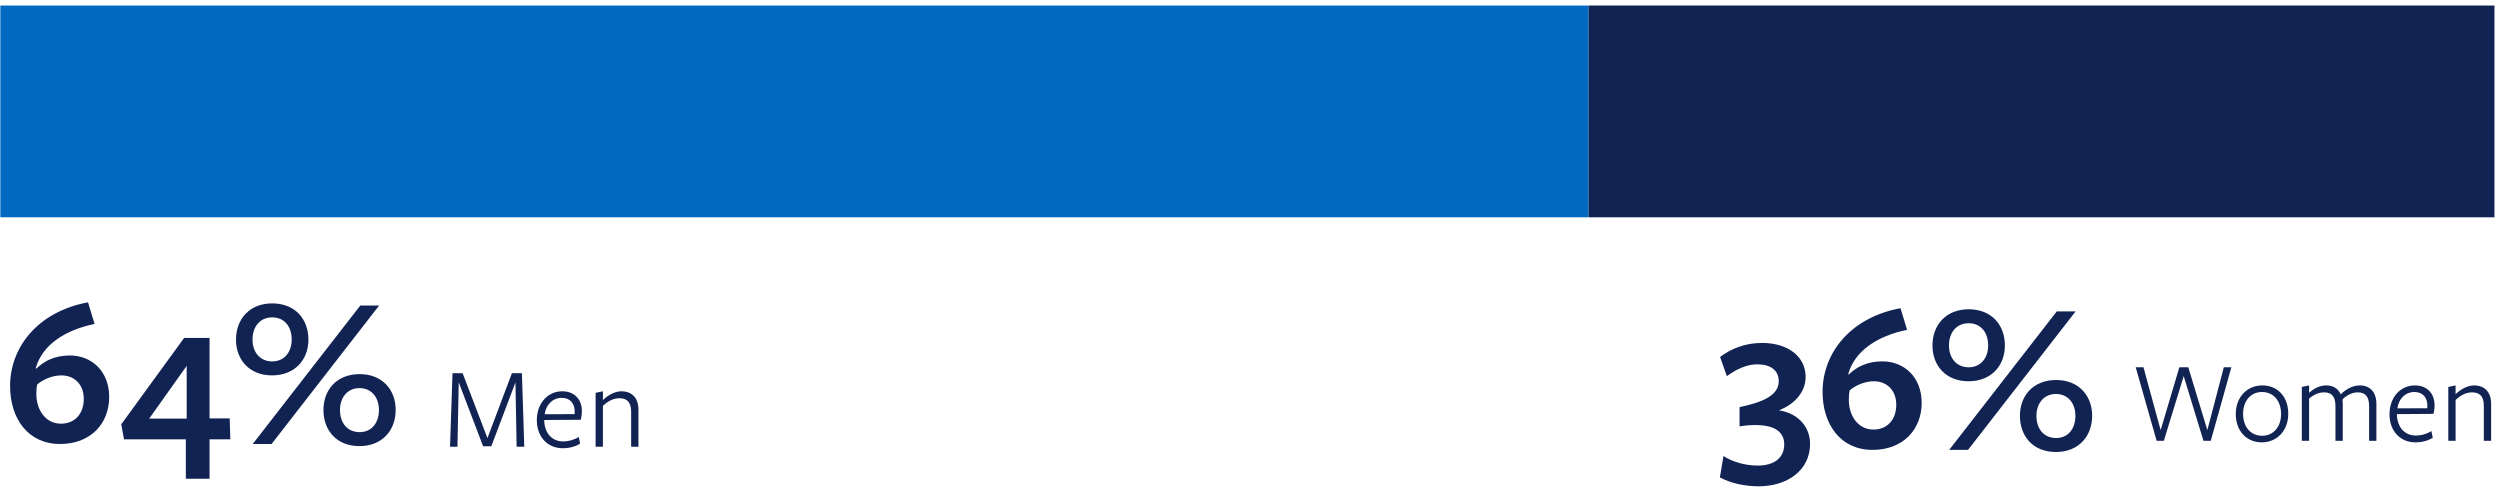
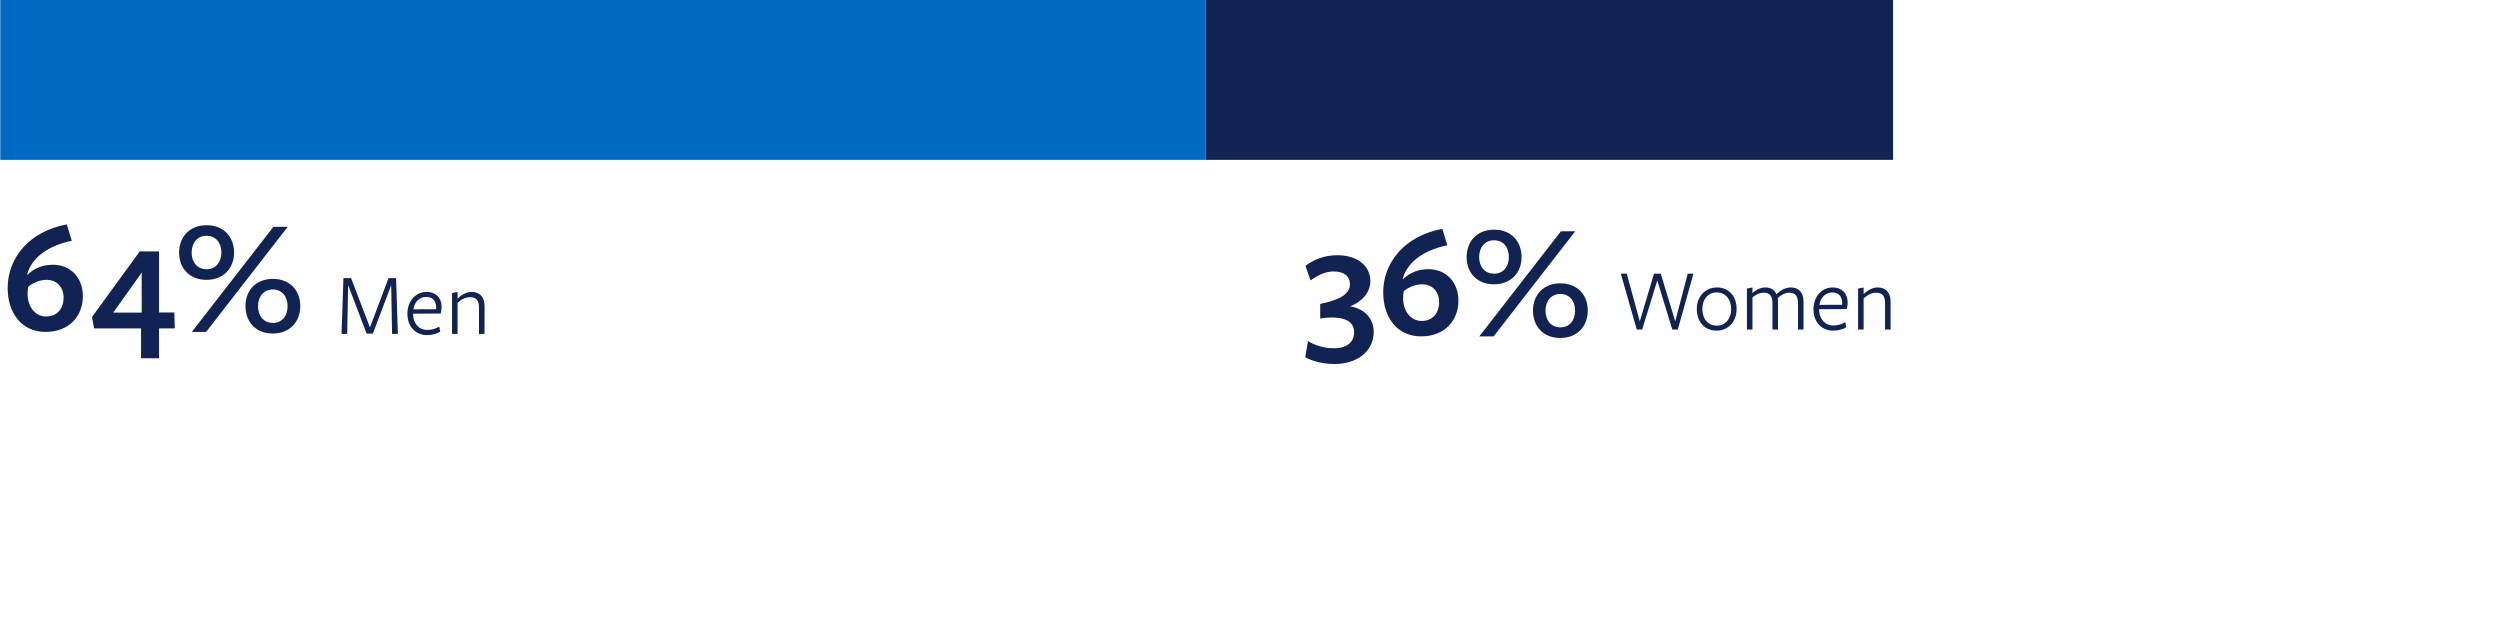
- <svg xmlns="http://www.w3.org/2000/svg" width="425" height="83" viewBox="0 0 425 83" fill="none">
-   <path d="M1.714 65.616C1.714 71.16 4.774 75.48 10.21 75.48C15.43 75.48 18.562 71.988 18.562 67.488C18.562 63.132 15.61 60.432 11.866 60.432C9.31 60.432 7.51 61.368 6.178 62.664L6.07 62.592C7.186 58.632 11.038 56.112 16.078 55.068L14.962 51.396C6.394 52.98 1.714 59.064 1.714 65.616V65.616ZM6.178 66.984C6.178 66.444 6.214 65.832 6.322 65.364C7.15 64.644 8.734 63.816 10.426 63.816C12.694 63.816 14.242 65.4 14.242 67.812C14.242 70.332 12.73 72.024 10.354 72.024C7.726 72.024 6.178 69.648 6.178 66.984V66.984ZM39.153 74.688L39.045 71.124H35.625V57.444H31.305L20.613 72.132L21.081 74.688H31.593V81.384H35.625V74.688H39.153ZM31.737 71.16H25.365L31.737 62.196V71.16ZM52.432 57.732C52.432 54.204 50.128 51.576 46.276 51.576C42.46 51.576 40.12 54.204 40.12 57.732C40.12 61.188 42.424 63.816 46.24 63.816C50.092 63.816 52.432 61.188 52.432 57.732ZM64.456 51.936H61.252L42.964 75.48H46.168L64.456 51.936ZM67.264 69.684C67.264 66.228 64.96 63.6 61.144 63.6C57.292 63.6 54.988 66.228 54.988 69.684C54.988 73.212 57.256 75.84 61.108 75.84C64.924 75.84 67.264 73.212 67.264 69.684ZM49.588 57.732C49.588 59.856 48.328 61.44 46.276 61.44C44.188 61.44 42.928 59.856 42.928 57.732C42.928 55.536 44.188 53.952 46.276 53.952C48.328 53.952 49.588 55.5 49.588 57.732ZM64.42 69.684C64.42 71.916 63.16 73.464 61.144 73.464C59.056 73.464 57.796 71.916 57.796 69.684C57.796 67.596 59.056 65.976 61.108 65.976C63.16 65.976 64.42 67.56 64.42 69.684Z" fill="#112353" />
-   <path d="M302.421 69.748C304.905 68.812 306.957 66.76 306.957 64.096C306.957 60.64 304.005 58.3 299.541 58.3C296.625 58.3 294.249 59.308 292.413 60.676L293.565 63.952C295.185 62.764 296.949 61.936 298.713 61.936C301.053 61.936 302.385 62.98 302.385 64.816C302.385 67.408 299.145 68.488 295.725 69.208V72.484C296.769 72.304 297.849 72.232 298.821 72.268C301.665 72.34 303.321 73.42 303.321 75.544C303.321 77.92 301.485 79.18 298.749 79.144C296.625 79.144 294.501 78.496 292.989 77.524L292.377 81.16C294.105 82.096 296.481 82.672 298.965 82.672C303.789 82.672 307.713 80.008 307.713 75.436C307.713 72.808 305.949 70.324 302.421 69.748V69.748ZM309.837 66.616C309.837 72.16 312.897 76.48 318.333 76.48C323.553 76.48 326.685 72.988 326.685 68.488C326.685 64.132 323.733 61.432 319.989 61.432C317.433 61.432 315.633 62.368 314.301 63.664L314.193 63.592C315.309 59.632 319.161 57.112 324.201 56.068L323.085 52.396C314.517 53.98 309.837 60.064 309.837 66.616V66.616ZM314.301 67.984C314.301 67.444 314.337 66.832 314.445 66.364C315.273 65.644 316.857 64.816 318.549 64.816C320.817 64.816 322.365 66.4 322.365 68.812C322.365 71.332 320.853 73.024 318.477 73.024C315.849 73.024 314.301 70.648 314.301 67.984ZM340.832 58.732C340.832 55.204 338.528 52.576 334.676 52.576C330.86 52.576 328.52 55.204 328.52 58.732C328.52 62.188 330.824 64.816 334.64 64.816C338.492 64.816 340.832 62.188 340.832 58.732ZM352.856 52.936H349.652L331.364 76.48H334.568L352.856 52.936ZM355.664 70.684C355.664 67.228 353.36 64.6 349.544 64.6C345.692 64.6 343.388 67.228 343.388 70.684C343.388 74.212 345.656 76.84 349.508 76.84C353.324 76.84 355.664 74.212 355.664 70.684ZM337.988 58.732C337.988 60.856 336.728 62.44 334.676 62.44C332.588 62.44 331.328 60.856 331.328 58.732C331.328 56.536 332.588 54.952 334.676 54.952C336.728 54.952 337.988 56.5 337.988 58.732ZM352.82 70.684C352.82 72.916 351.56 74.464 349.544 74.464C347.456 74.464 346.196 72.916 346.196 70.684C346.196 68.596 347.456 66.976 349.508 66.976C351.56 66.976 352.82 68.56 352.82 70.684Z" fill="#112353" />
-   <path d="M87.826 75.94H89.126L88.725 63.44H87.025L82.866 74.48L78.646 63.44H76.926L76.506 75.94H77.766L77.986 65L82.126 75.86H83.525L87.626 65.02L87.826 75.94ZM92.52 71.4L98.721 71.36C98.841 70.96 98.921 70.38 98.921 69.9C98.921 67.84 97.6 66.52 95.581 66.52C93.1 66.52 91.26 68.56 91.26 71.44C91.26 74.22 93.04 76.2 95.68 76.2C96.82 76.2 97.841 75.9 98.621 75.42L98.38 74.28C97.68 74.74 96.721 75.04 95.721 75.04C93.8 75.04 92.561 73.56 92.52 71.5V71.4ZM92.6 70.42C92.8 68.9 93.861 67.64 95.501 67.64C96.941 67.64 97.701 68.6 97.701 70C97.701 70.1 97.701 70.3 97.68 70.4L92.6 70.42ZM108.535 75.94V69.66C108.535 67.66 107.455 66.52 105.615 66.52C104.655 66.52 103.455 67.06 102.495 68.02V66.52L101.255 66.78V75.94H102.495V69C103.255 68.24 104.275 67.7 105.275 67.7C106.655 67.7 107.295 68.42 107.295 70.02V75.94H108.535Z" fill="#112353" />
-   <path d="M371.23 63.94L374.59 74.94H375.83L379.33 62.44H378.05L375.25 73.12L372.01 62.44H370.49L367.31 73.12L364.39 62.44H363.07L366.63 74.94H367.85L371.23 63.94ZM389.003 70.34C389.003 67.4 387.163 65.52 384.603 65.52C382.043 65.52 380.083 67.46 380.083 70.38C380.083 73.32 381.963 75.2 384.503 75.2C387.043 75.2 389.003 73.26 389.003 70.34V70.34ZM387.783 70.38C387.783 72.54 386.503 74.08 384.563 74.08C382.623 74.08 381.323 72.58 381.323 70.34C381.323 68.18 382.603 66.64 384.543 66.64C386.483 66.64 387.783 68.14 387.783 70.38ZM403.988 74.94V68.68C403.988 66.66 402.908 65.52 401.168 65.52C400.108 65.52 398.948 66.02 397.928 67.04C397.488 66.02 396.588 65.52 395.448 65.52C394.508 65.52 393.488 65.92 392.548 66.78C392.548 66.7 392.548 65.52 392.548 65.52L391.308 65.78V74.94H392.548V67.76C393.248 67.14 394.128 66.7 395.088 66.7C396.408 66.7 397.028 67.44 397.028 69.04V74.94H398.268V68.7C398.268 68.48 398.248 68 398.228 67.88C398.928 67.22 399.828 66.7 400.808 66.7C402.128 66.7 402.748 67.44 402.748 69.04V74.94H403.988ZM407.475 70.4L413.675 70.36C413.795 69.96 413.875 69.38 413.875 68.9C413.875 66.84 412.555 65.52 410.535 65.52C408.055 65.52 406.215 67.56 406.215 70.44C406.215 73.22 407.995 75.2 410.635 75.2C411.775 75.2 412.795 74.9 413.575 74.42L413.335 73.28C412.635 73.74 411.675 74.04 410.675 74.04C408.755 74.04 407.515 72.56 407.475 70.5V70.4ZM407.555 69.42C407.755 67.9 408.815 66.64 410.455 66.64C411.895 66.64 412.655 67.6 412.655 69C412.655 69.1 412.655 69.3 412.635 69.4L407.555 69.42ZM423.49 74.94V68.66C423.49 66.66 422.41 65.52 420.57 65.52C419.61 65.52 418.41 66.06 417.45 67.02V65.52L416.21 65.78V74.94H417.45V68C418.21 67.24 419.23 66.7 420.23 66.7C421.61 66.7 422.25 67.42 422.25 69.02V74.94H423.49Z" fill="#112353" />
-   <path d="M270.059 0.94H0.059V36.94H270.059V0.94Z" fill="#006AC3" />
-   <path d="M424.059 0.94H270.059V36.94H424.059V0.94Z" fill="#112353" />
+ <svg xmlns="http://www.w3.org/2000/svg" width="560" height="140" viewBox="0 0 560 140" fill="none" version="1.1" id="svg32">
+   <defs id="defs36" />
+   <path d="m 1.714,64.484 c 0,5.544 3.06,9.864 8.496,9.864 5.22,0 8.352,-3.492 8.352,-7.992 0,-4.356 -2.952,-7.056 -6.696,-7.056 -2.556,0 -4.356,0.936 -5.688,2.232 l -0.108,-0.072 c 1.116,-3.96 4.968,-6.48 10.008,-7.524 l -1.116,-3.672 c -8.568,1.584 -13.248,7.668 -13.248,14.22 z m 4.464,1.368 c 0,-0.54 0.036,-1.152 0.144,-1.62 0.828,-0.72 2.412,-1.548 4.104,-1.548 2.268,0 3.816,1.584 3.816,3.996 0,2.52 -1.512,4.212 -3.888,4.212 -2.628,0 -4.176,-2.376 -4.176,-5.04 z m 32.975,7.704 -0.108,-3.564 h -3.42 v -13.68 h -4.32 l -10.692,14.688 0.468,2.556 h 10.512 v 6.696 h 4.032 v -6.696 z m -7.416,-3.528 h -6.372 l 6.372,-8.964 z m 20.695,-13.428 c 0,-3.528 -2.304,-6.156 -6.156,-6.156 -3.816,0 -6.156,2.628 -6.156,6.156 0,3.456 2.304,6.084 6.12,6.084 3.852,0 6.192,-2.628 6.192,-6.084 z m 12.024,-5.796 h -3.204 l -18.288,23.544 h 3.204 z m 2.808,17.748 c 0,-3.456 -2.304,-6.084 -6.12,-6.084 -3.852,0 -6.156,2.628 -6.156,6.084 0,3.528 2.268,6.156 6.12,6.156 3.816,0 6.156,-2.628 6.156,-6.156 z m -17.676,-11.952 c 0,2.124 -1.26,3.708 -3.312,3.708 -2.088,0 -3.348,-1.584 -3.348,-3.708 0,-2.196 1.26,-3.78 3.348,-3.78 2.052,0 3.312,1.548 3.312,3.78 z m 14.832,11.952 c 0,2.232 -1.26,3.78 -3.276,3.78 -2.088,0 -3.348,-1.548 -3.348,-3.78 0,-2.088 1.26,-3.708 3.312,-3.708 2.052,0 3.312,1.584 3.312,3.708 z" fill="#112353" id="path20" />
+   <path d="m 302.421,68.616 c 2.484,-0.936 4.536,-2.988 4.536,-5.652 0,-3.456 -2.952,-5.796 -7.416,-5.796 -2.916,0 -5.292,1.008 -7.128,2.376 l 1.152,3.276 c 1.62,-1.188 3.384,-2.016 5.148,-2.016 2.34,0 3.672,1.044 3.672,2.88 0,2.592 -3.24,3.672 -6.66,4.392 v 3.276 c 1.044,-0.18 2.124,-0.252 3.096,-0.216 2.844,0.072 4.5,1.152 4.5,3.276 0,2.376 -1.836,3.636 -4.572,3.6 -2.124,0 -4.248,-0.648 -5.76,-1.62 l -0.612,3.636 c 1.728,0.936 4.104,1.512 6.588,1.512 4.824,0 8.748,-2.664 8.748,-7.236 0,-2.628 -1.764,-5.112 -5.292,-5.688 z m 7.416,-3.132 c 0,5.544 3.06,9.864 8.496,9.864 5.22,0 8.352,-3.492 8.352,-7.992 0,-4.356 -2.952,-7.056 -6.696,-7.056 -2.556,0 -4.356,0.936 -5.688,2.232 l -0.108,-0.072 c 1.116,-3.96 4.968,-6.48 10.008,-7.524 l -1.116,-3.672 c -8.568,1.584 -13.248,7.668 -13.248,14.22 z m 4.464,1.368 c 0,-0.54 0.036,-1.152 0.144,-1.62 0.828,-0.72 2.412,-1.548 4.104,-1.548 2.268,0 3.816,1.584 3.816,3.996 0,2.52 -1.512,4.212 -3.888,4.212 -2.628,0 -4.176,-2.376 -4.176,-5.04 z m 26.531,-9.252 c 0,-3.528 -2.304,-6.156 -6.156,-6.156 -3.816,0 -6.156,2.628 -6.156,6.156 0,3.456 2.304,6.084 6.12,6.084 3.852,0 6.192,-2.628 6.192,-6.084 z m 12.024,-5.796 h -3.204 l -18.288,23.544 h 3.204 z m 2.808,17.748 c 0,-3.456 -2.304,-6.084 -6.12,-6.084 -3.852,0 -6.156,2.628 -6.156,6.084 0,3.528 2.268,6.156 6.12,6.156 3.816,0 6.156,-2.628 6.156,-6.156 z m -17.676,-11.952 c 0,2.124 -1.26,3.708 -3.312,3.708 -2.088,0 -3.348,-1.584 -3.348,-3.708 0,-2.196 1.26,-3.78 3.348,-3.78 2.052,0 3.312,1.548 3.312,3.78 z m 14.832,11.952 c 0,2.232 -1.26,3.78 -3.276,3.78 -2.088,0 -3.348,-1.548 -3.348,-3.78 0,-2.088 1.26,-3.708 3.312,-3.708 2.052,0 3.312,1.584 3.312,3.708 z" fill="#112353" id="path22" />
+   <path d="m 87.826,74.808 h 1.3 l -0.4,-12.5 h -1.7 l -4.16,11.04 -4.22,-11.04 h -1.72 l -0.42,12.5 h 1.26 l 0.22,-10.94 4.14,10.86 h 1.399 l 4.1,-10.84 z m 4.695,-4.54 6.2,-0.04 c 0.12,-0.4 0.2,-0.98 0.2,-1.46 0,-2.06 -1.32,-3.38 -3.34,-3.38 -2.48,0 -4.32,2.04 -4.32,4.92 0,2.78 1.78,4.76 4.42,4.76 1.14,0 2.16,-0.3 2.94,-0.78 l -0.24,-1.14 c -0.7,0.46 -1.66,0.76 -2.66,0.76 -1.92,0 -3.16,-1.48 -3.2,-3.54 z m 0.08,-0.98 c 0.2,-1.52 1.26,-2.78 2.9,-2.78 1.44,0 2.2,0.96 2.2,2.36 0,0.1 0,0.3 -0.02,0.4 z m 15.934,5.52 v -6.28 c 0,-2 -1.08,-3.14 -2.92,-3.14 -0.96,0 -2.16,0.54 -3.12,1.5 v -1.5 l -1.24,0.26 v 9.16 h 1.24 v -6.94 c 0.76,-0.76 1.78,-1.3 2.78,-1.3 1.38,0 2.02,0.72 2.02,2.32 v 5.92 z" fill="#112353" id="path24" />
+   <path d="m 371.23,62.808 3.36,11 h 1.24 l 3.5,-12.5 h -1.28 l -2.8,10.68 -3.24,-10.68 h -1.52 l -3.18,10.68 -2.92,-10.68 h -1.32 l 3.56,12.5 h 1.22 z m 17.773,6.4 c 0,-2.94 -1.84,-4.82 -4.4,-4.82 -2.56,0 -4.52,1.94 -4.52,4.86 0,2.94 1.88,4.82 4.42,4.82 2.54,0 4.5,-1.94 4.5,-4.86 z m -1.22,0.04 c 0,2.16 -1.28,3.7 -3.22,3.7 -1.94,0 -3.24,-1.5 -3.24,-3.74 0,-2.16 1.28,-3.7 3.22,-3.7 1.94,0 3.24,1.5 3.24,3.74 z m 16.205,4.56 v -6.26 c 0,-2.02 -1.08,-3.16 -2.82,-3.16 -1.06,0 -2.22,0.5 -3.24,1.52 -0.44,-1.02 -1.34,-1.52 -2.48,-1.52 -0.94,0 -1.96,0.4 -2.9,1.26 0,-0.08 0,-1.26 0,-1.26 l -1.24,0.26 v 9.16 h 1.24 v -7.18 c 0.7,-0.62 1.58,-1.06 2.54,-1.06 1.32,0 1.94,0.74 1.94,2.34 v 5.9 h 1.24 v -6.24 c 0,-0.22 -0.02,-0.7 -0.04,-0.82 0.7,-0.66 1.6,-1.18 2.58,-1.18 1.32,0 1.94,0.74 1.94,2.34 v 5.9 z m 3.487,-4.54 6.2,-0.04 c 0.12,-0.4 0.2,-0.98 0.2,-1.46 0,-2.06 -1.32,-3.38 -3.34,-3.38 -2.48,0 -4.32,2.04 -4.32,4.92 0,2.78 1.78,4.76 4.42,4.76 1.14,0 2.16,-0.3 2.94,-0.78 l -0.24,-1.14 c -0.7,0.46 -1.66,0.76 -2.66,0.76 -1.92,0 -3.16,-1.48 -3.2,-3.54 z m 0.08,-0.98 c 0.2,-1.52 1.26,-2.78 2.9,-2.78 1.44,0 2.2,0.96 2.2,2.36 0,0.1 0,0.3 -0.02,0.4 z m 15.935,5.52 v -6.28 c 0,-2 -1.08,-3.14 -2.92,-3.14 -0.96,0 -2.16,0.54 -3.12,1.5 v -1.5 l -1.24,0.26 v 9.16 h 1.24 v -6.94 c 0.76,-0.76 1.78,-1.3 2.78,-1.3 1.38,0 2.02,0.72 2.02,2.32 v 5.92 z" fill="#112353" id="path26" />
+   <path d="M 270.059,-0.192 H 0.059 V 35.808 H 270.059 Z" fill="#006ac3" id="path28" />
+   <path d="m 424.059,-0.192 h -154 V 35.808 h 154 z" fill="#112353" id="path30" />
</svg>
